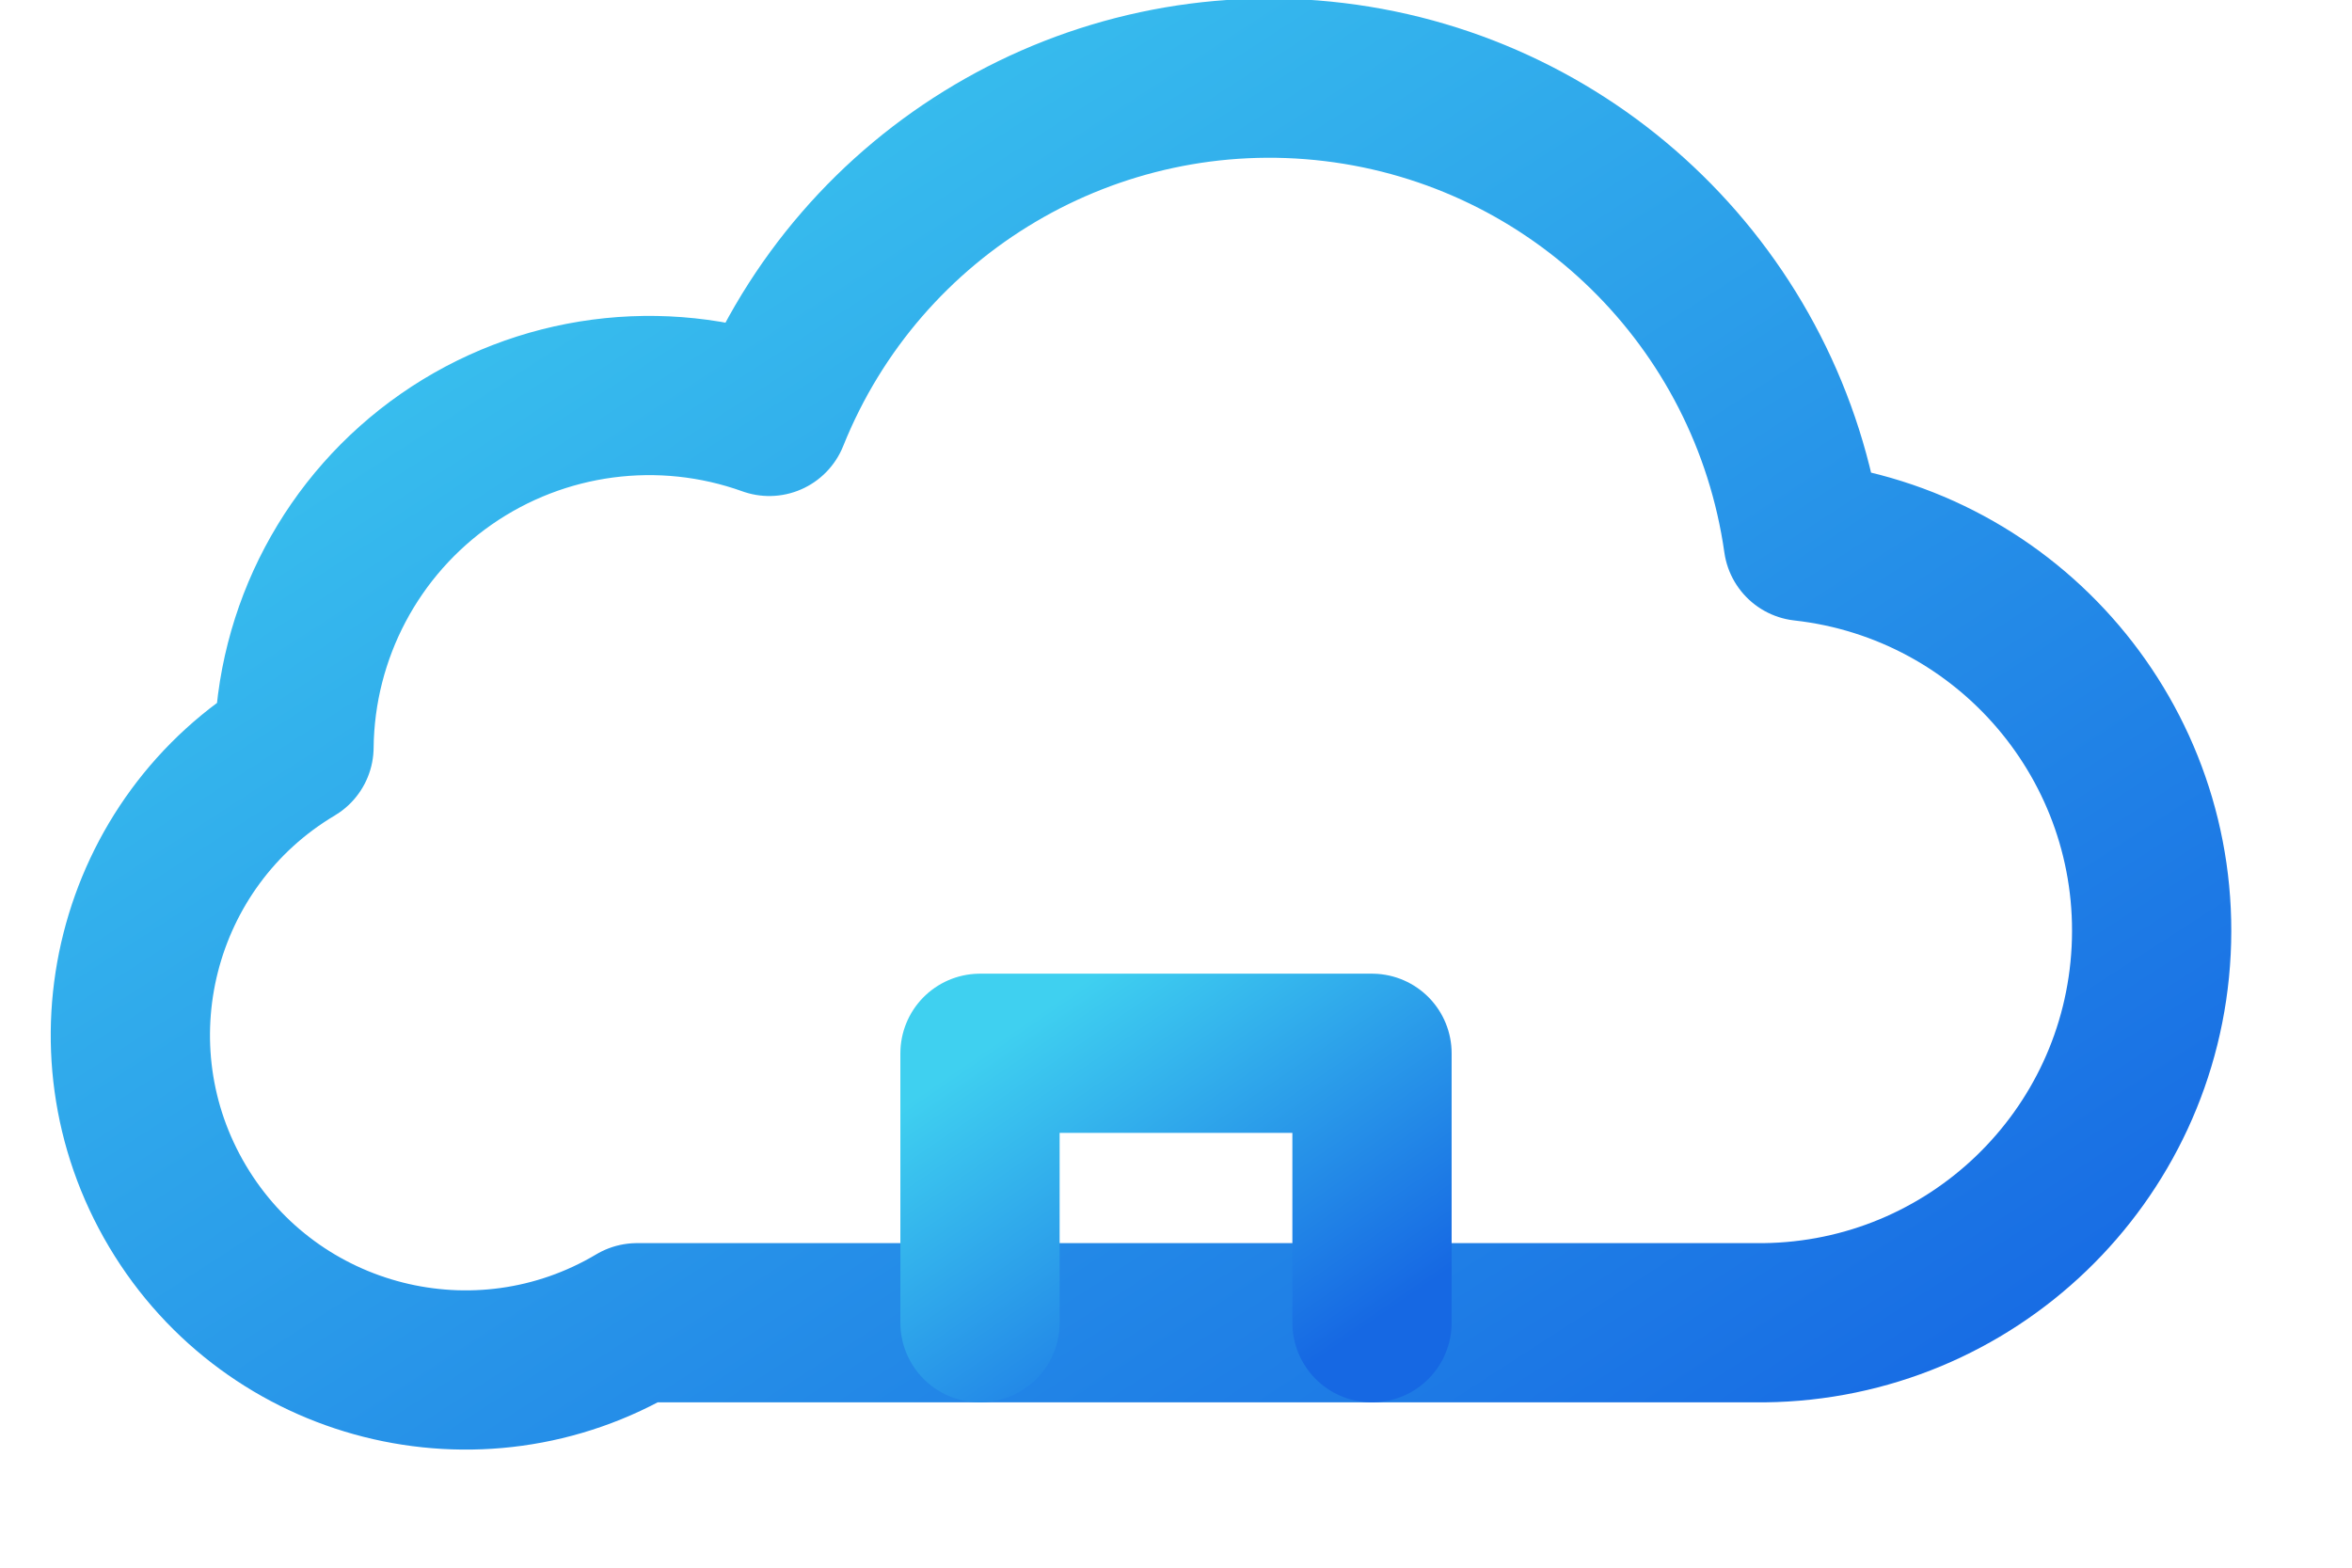
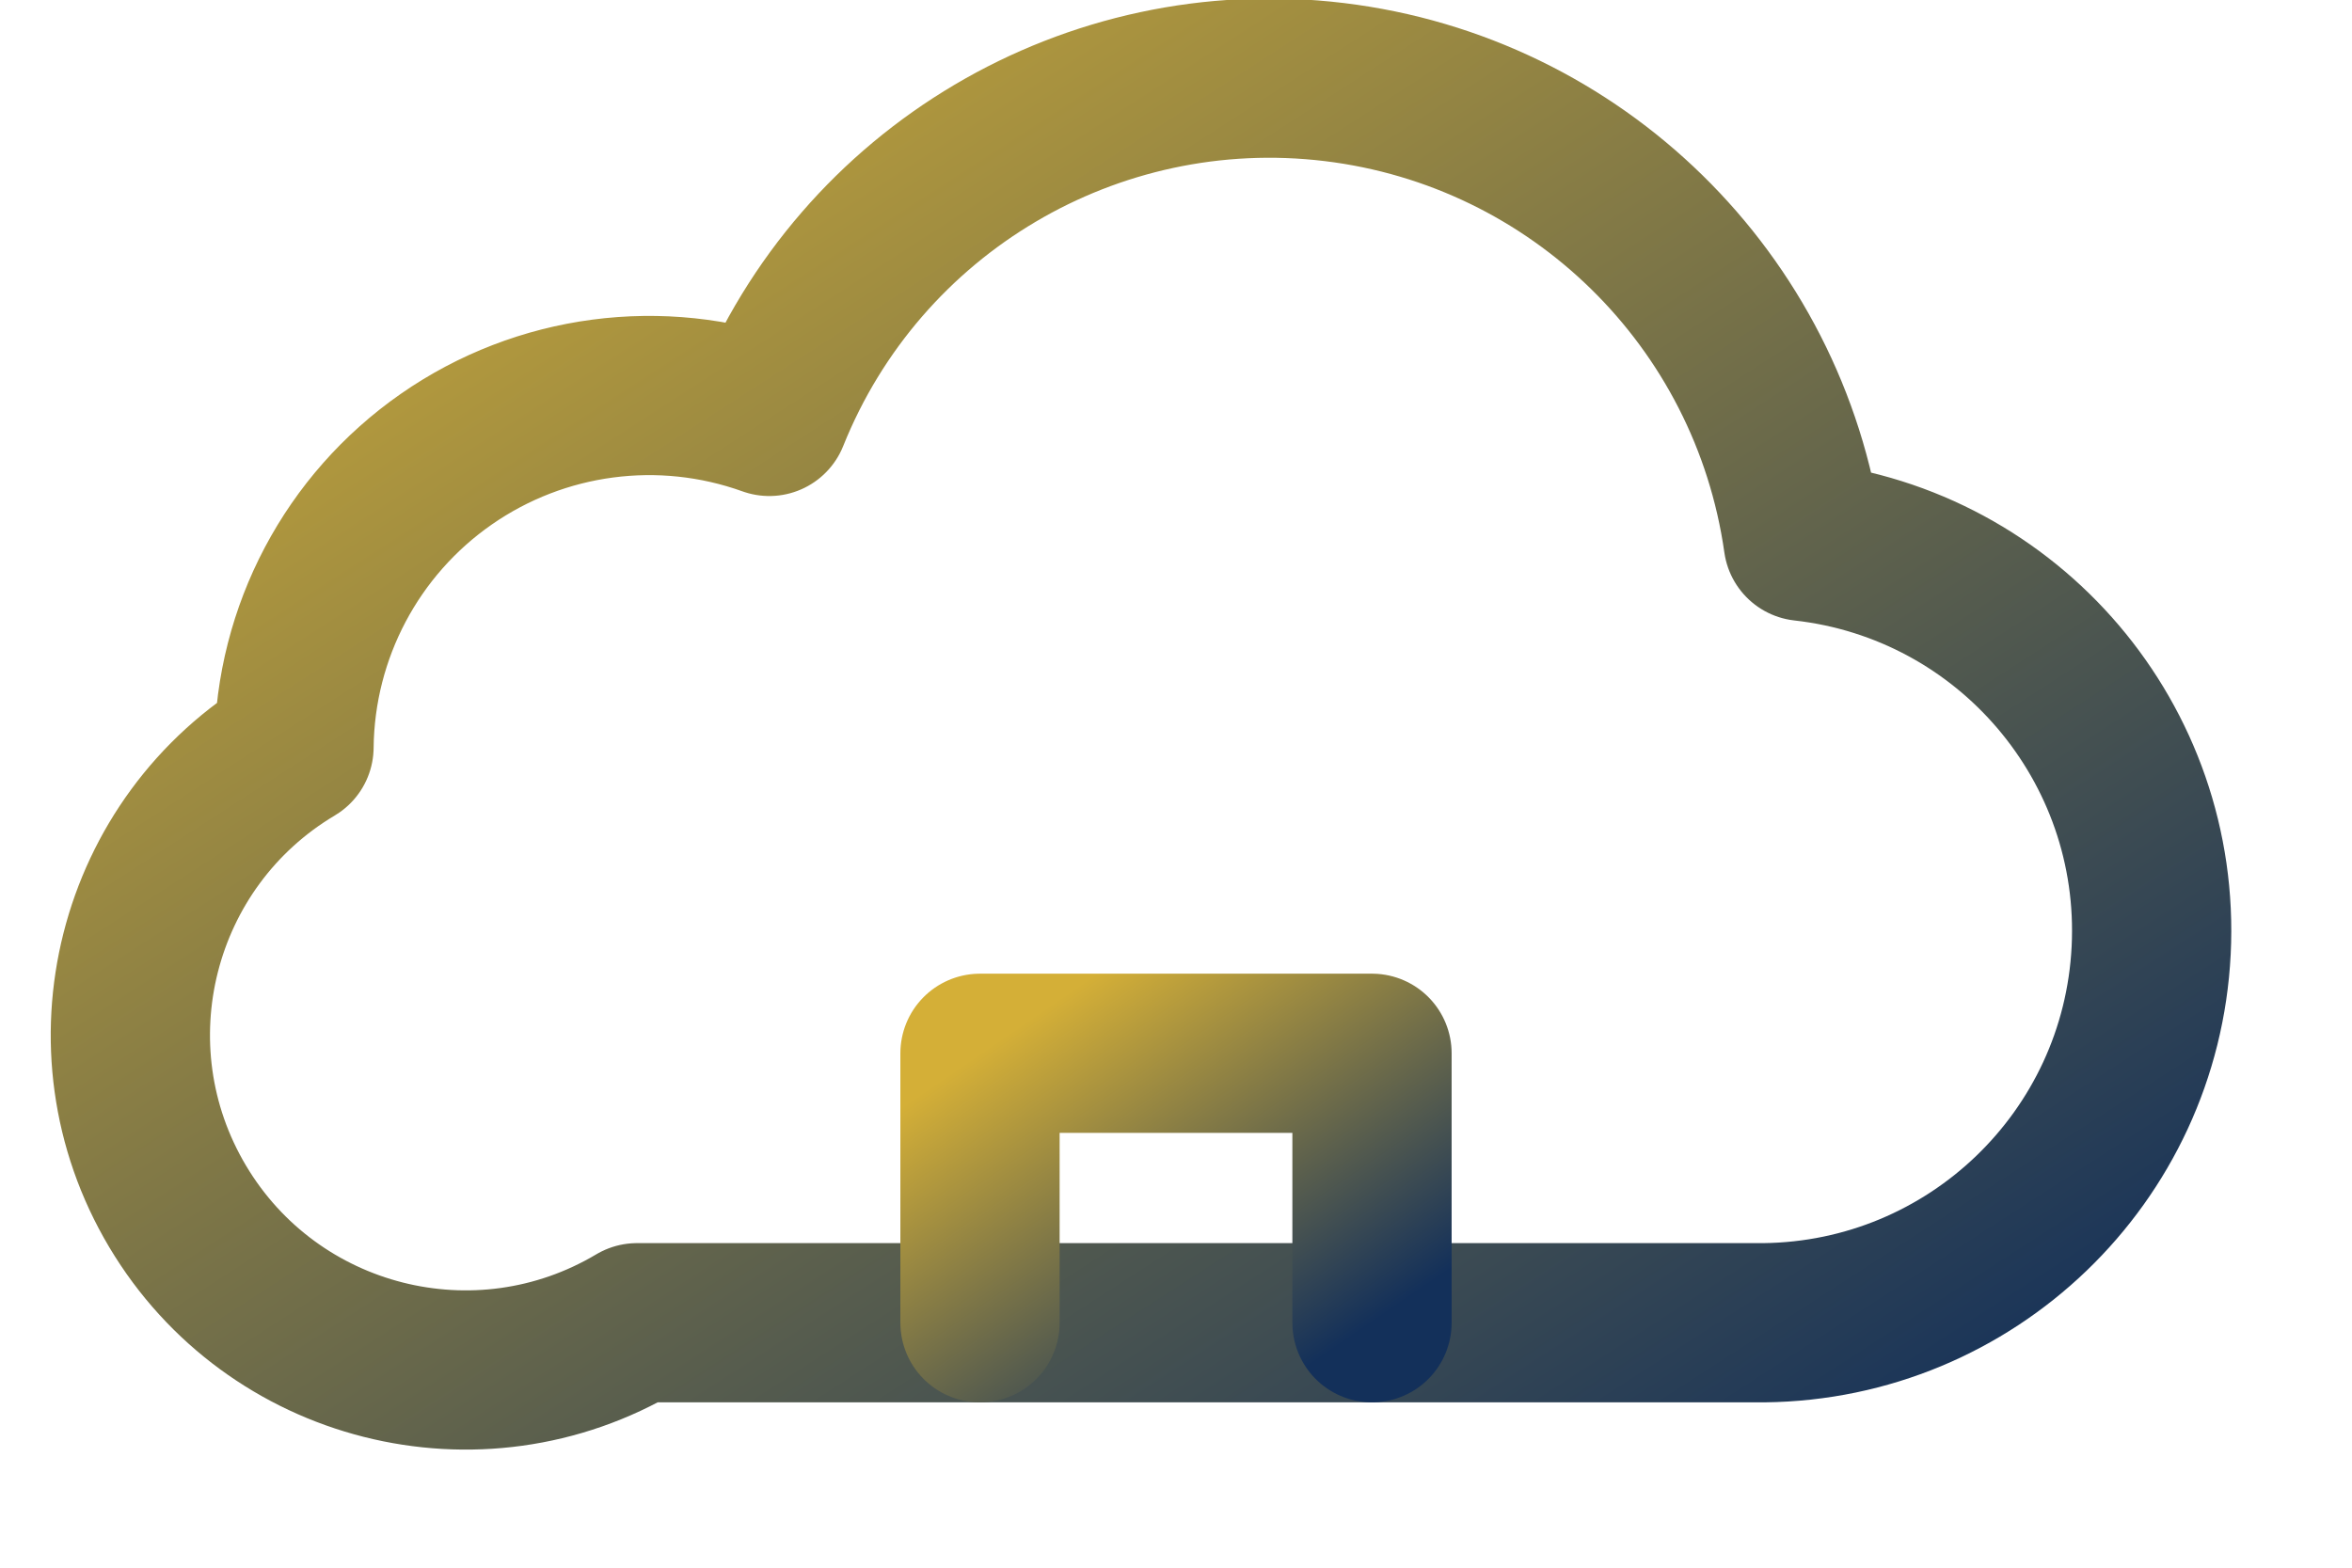
<svg xmlns="http://www.w3.org/2000/svg" viewBox="0 0 96 64" role="img" aria-label="KOSIF">
  <defs>
    <linearGradient id="kc" x1="0" y1="0" x2="1" y2="1">
-       <stop offset="0" stop-color="#3fd0f0" />
-       <stop offset="1" stop-color="#1668e3" />
+       <stop offset="0" stop-color="#d4af37" />
+       <stop offset="1" stop-color="#13305a" />
    </linearGradient>
  </defs>
  <path d="M26 54h46a16 16 0 0 0 1.6-31.9A22 22 0 0 0 31.4 17 14.5 14.5 0 0 0 12 30.5 12 12 0 0 0 26 54z" fill="none" stroke="url(#kc)" stroke-width="6.5" stroke-linejoin="round" stroke-linecap="round" />
  <path d="M40 54V43h16v11" fill="none" stroke="url(#kc)" stroke-width="6.5" stroke-linecap="round" stroke-linejoin="round" />
</svg>
